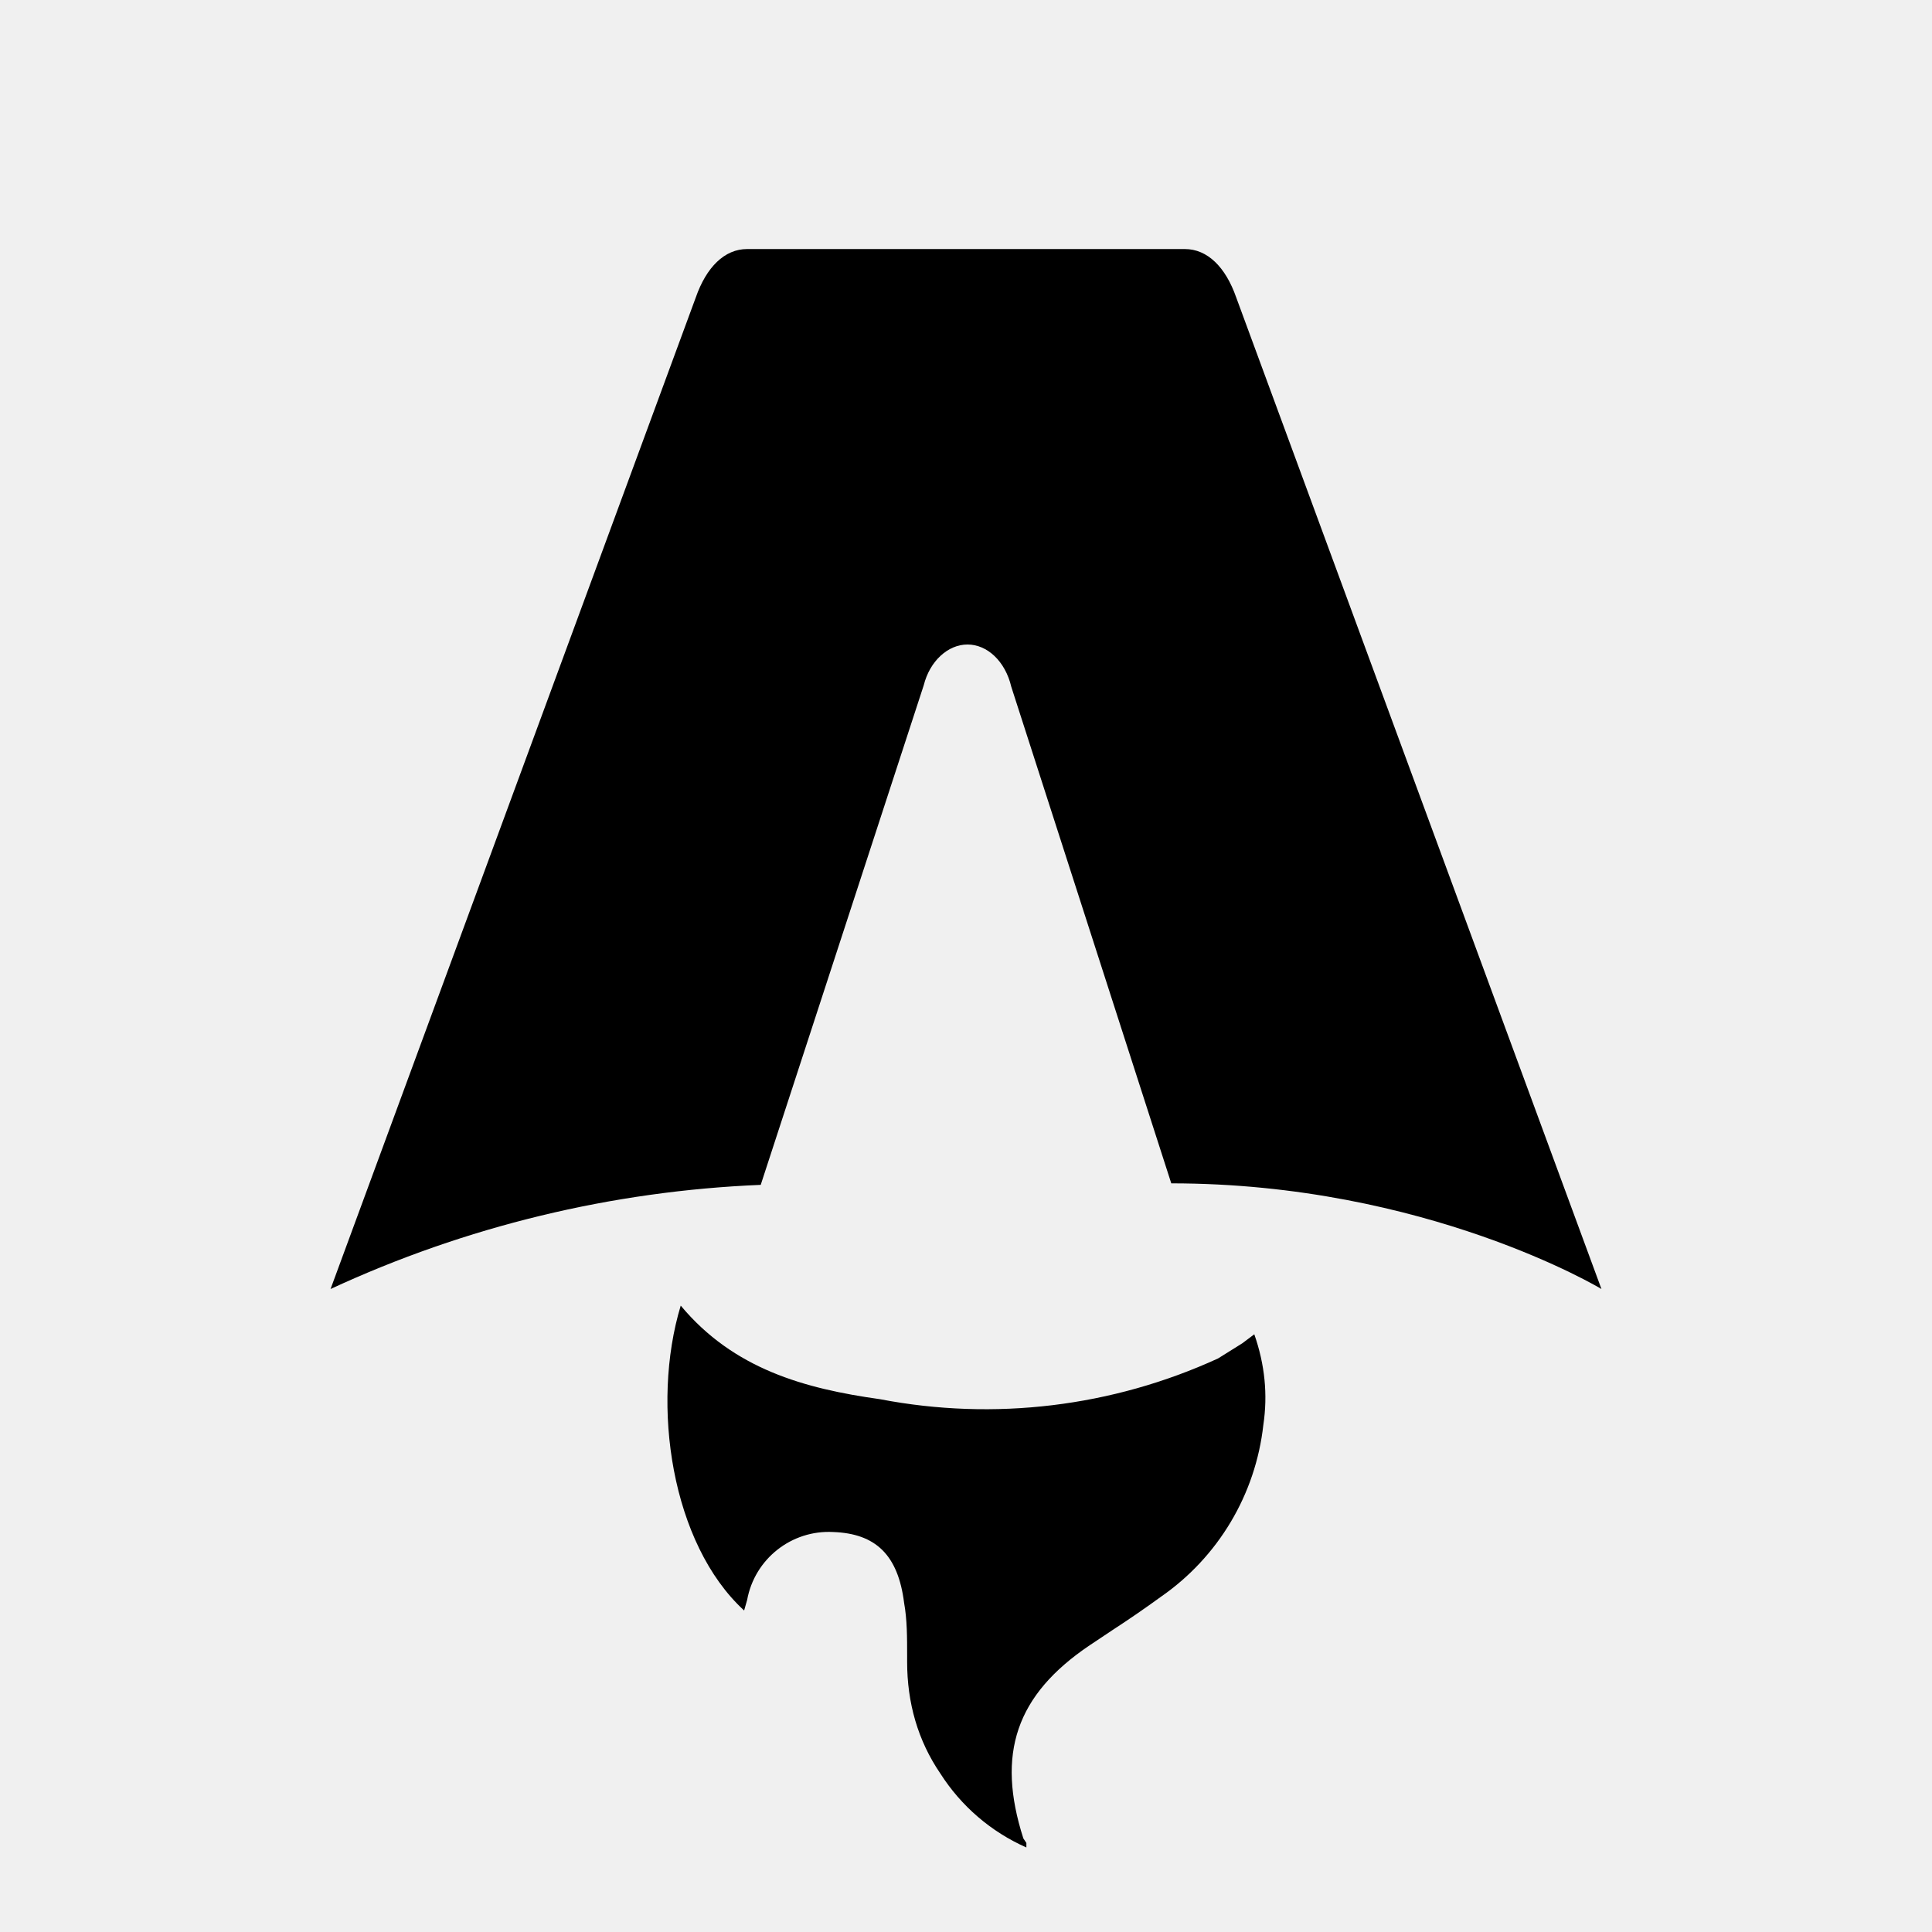
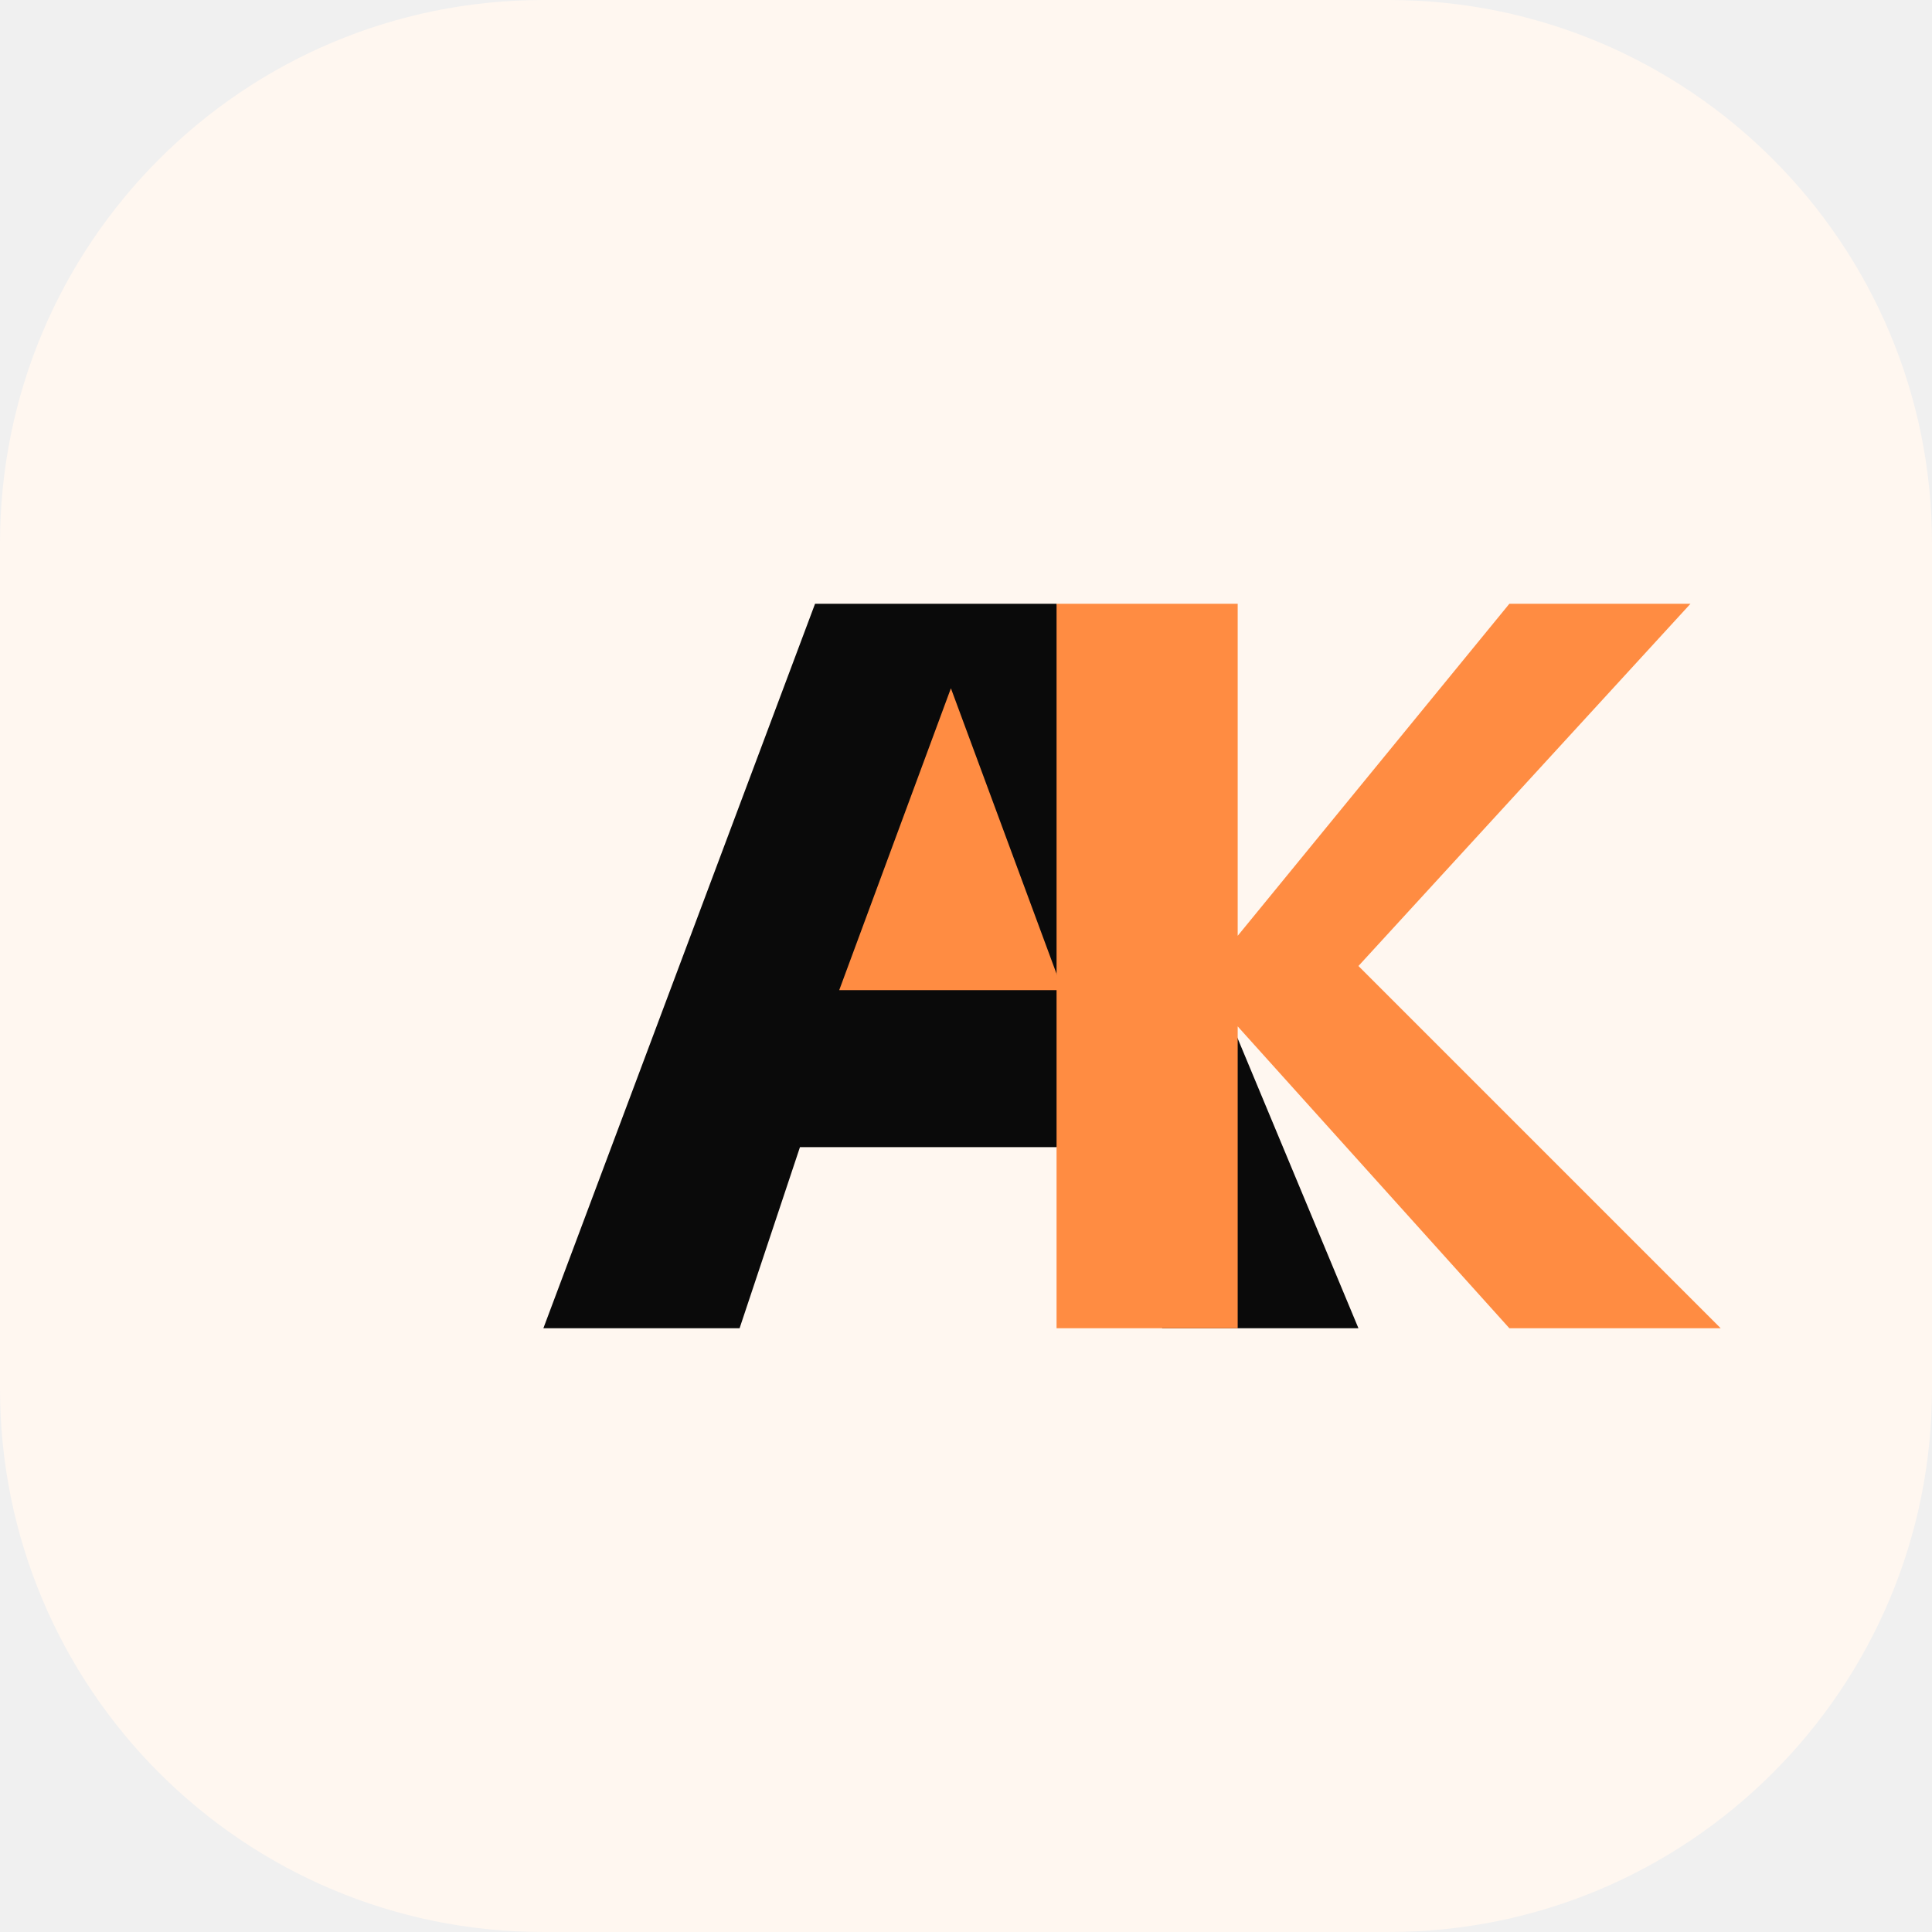
- <svg xmlns="http://www.w3.org/2000/svg" fill="none" viewBox="0 0 128 128">
-   <path d="M50.4 78.5a75.1 75.1 0 0 0-28.5 6.9l24.2-65.7c.7-2 1.9-3.2 3.4-3.2h29c1.5 0 2.7 1.2 3.4 3.2l24.2 65.7s-11.6-7-28.5-7L67 45.5c-.4-1.7-1.6-2.8-2.9-2.8-1.3 0-2.5 1.1-2.9 2.7L50.4 78.5Zm-1.1 28.2Zm-4.2-20.2c-2 6.6-.6 15.8 4.2 20.2a17.5 17.5 0 0 1 .2-.7 5.5 5.5 0 0 1 5.7-4.5c2.8.1 4.3 1.5 4.7 4.7.2 1.1.2 2.3.2 3.5v.4c0 2.7.7 5.2 2.2 7.4a13 13 0 0 0 5.7 4.9v-.3l-.2-.3c-1.8-5.6-.5-9.5 4.4-12.8l1.5-1a73 73 0 0 0 3.2-2.2 16 16 0 0 0 6.8-11.4c.3-2 .1-4-.6-6l-.8.6-1.6 1a37 37 0 0 1-22.4 2.7c-5-.7-9.7-2-13.2-6.2Z" />
-   <style>
-         path { fill: #000; }
-         @media (prefers-color-scheme: dark) {
-             path { fill: #FFF; }
-         }
-     </style>
+ <svg xmlns="http://www.w3.org/2000/svg" width="64" height="64" viewBox="0 0 64 64" fill="none">
+   <rect width="64" height="64" rx="18" fill="#FFF7F0" />
+   <path d="M18 44L27 20H35L45 44H38.5L36.5 38H26.5L24.5 44H18Z" fill="#0A0A0A" />
+   <path d="M27.8 32.8H35.2L31.5 22.8L27.8 32.8Z" fill="#FF8C42" />
+   <path d="M35 44V20H41V31L50 20H56L45 32L57 44H50L41 34V44H35Z" fill="#FF8C42" />
</svg>
